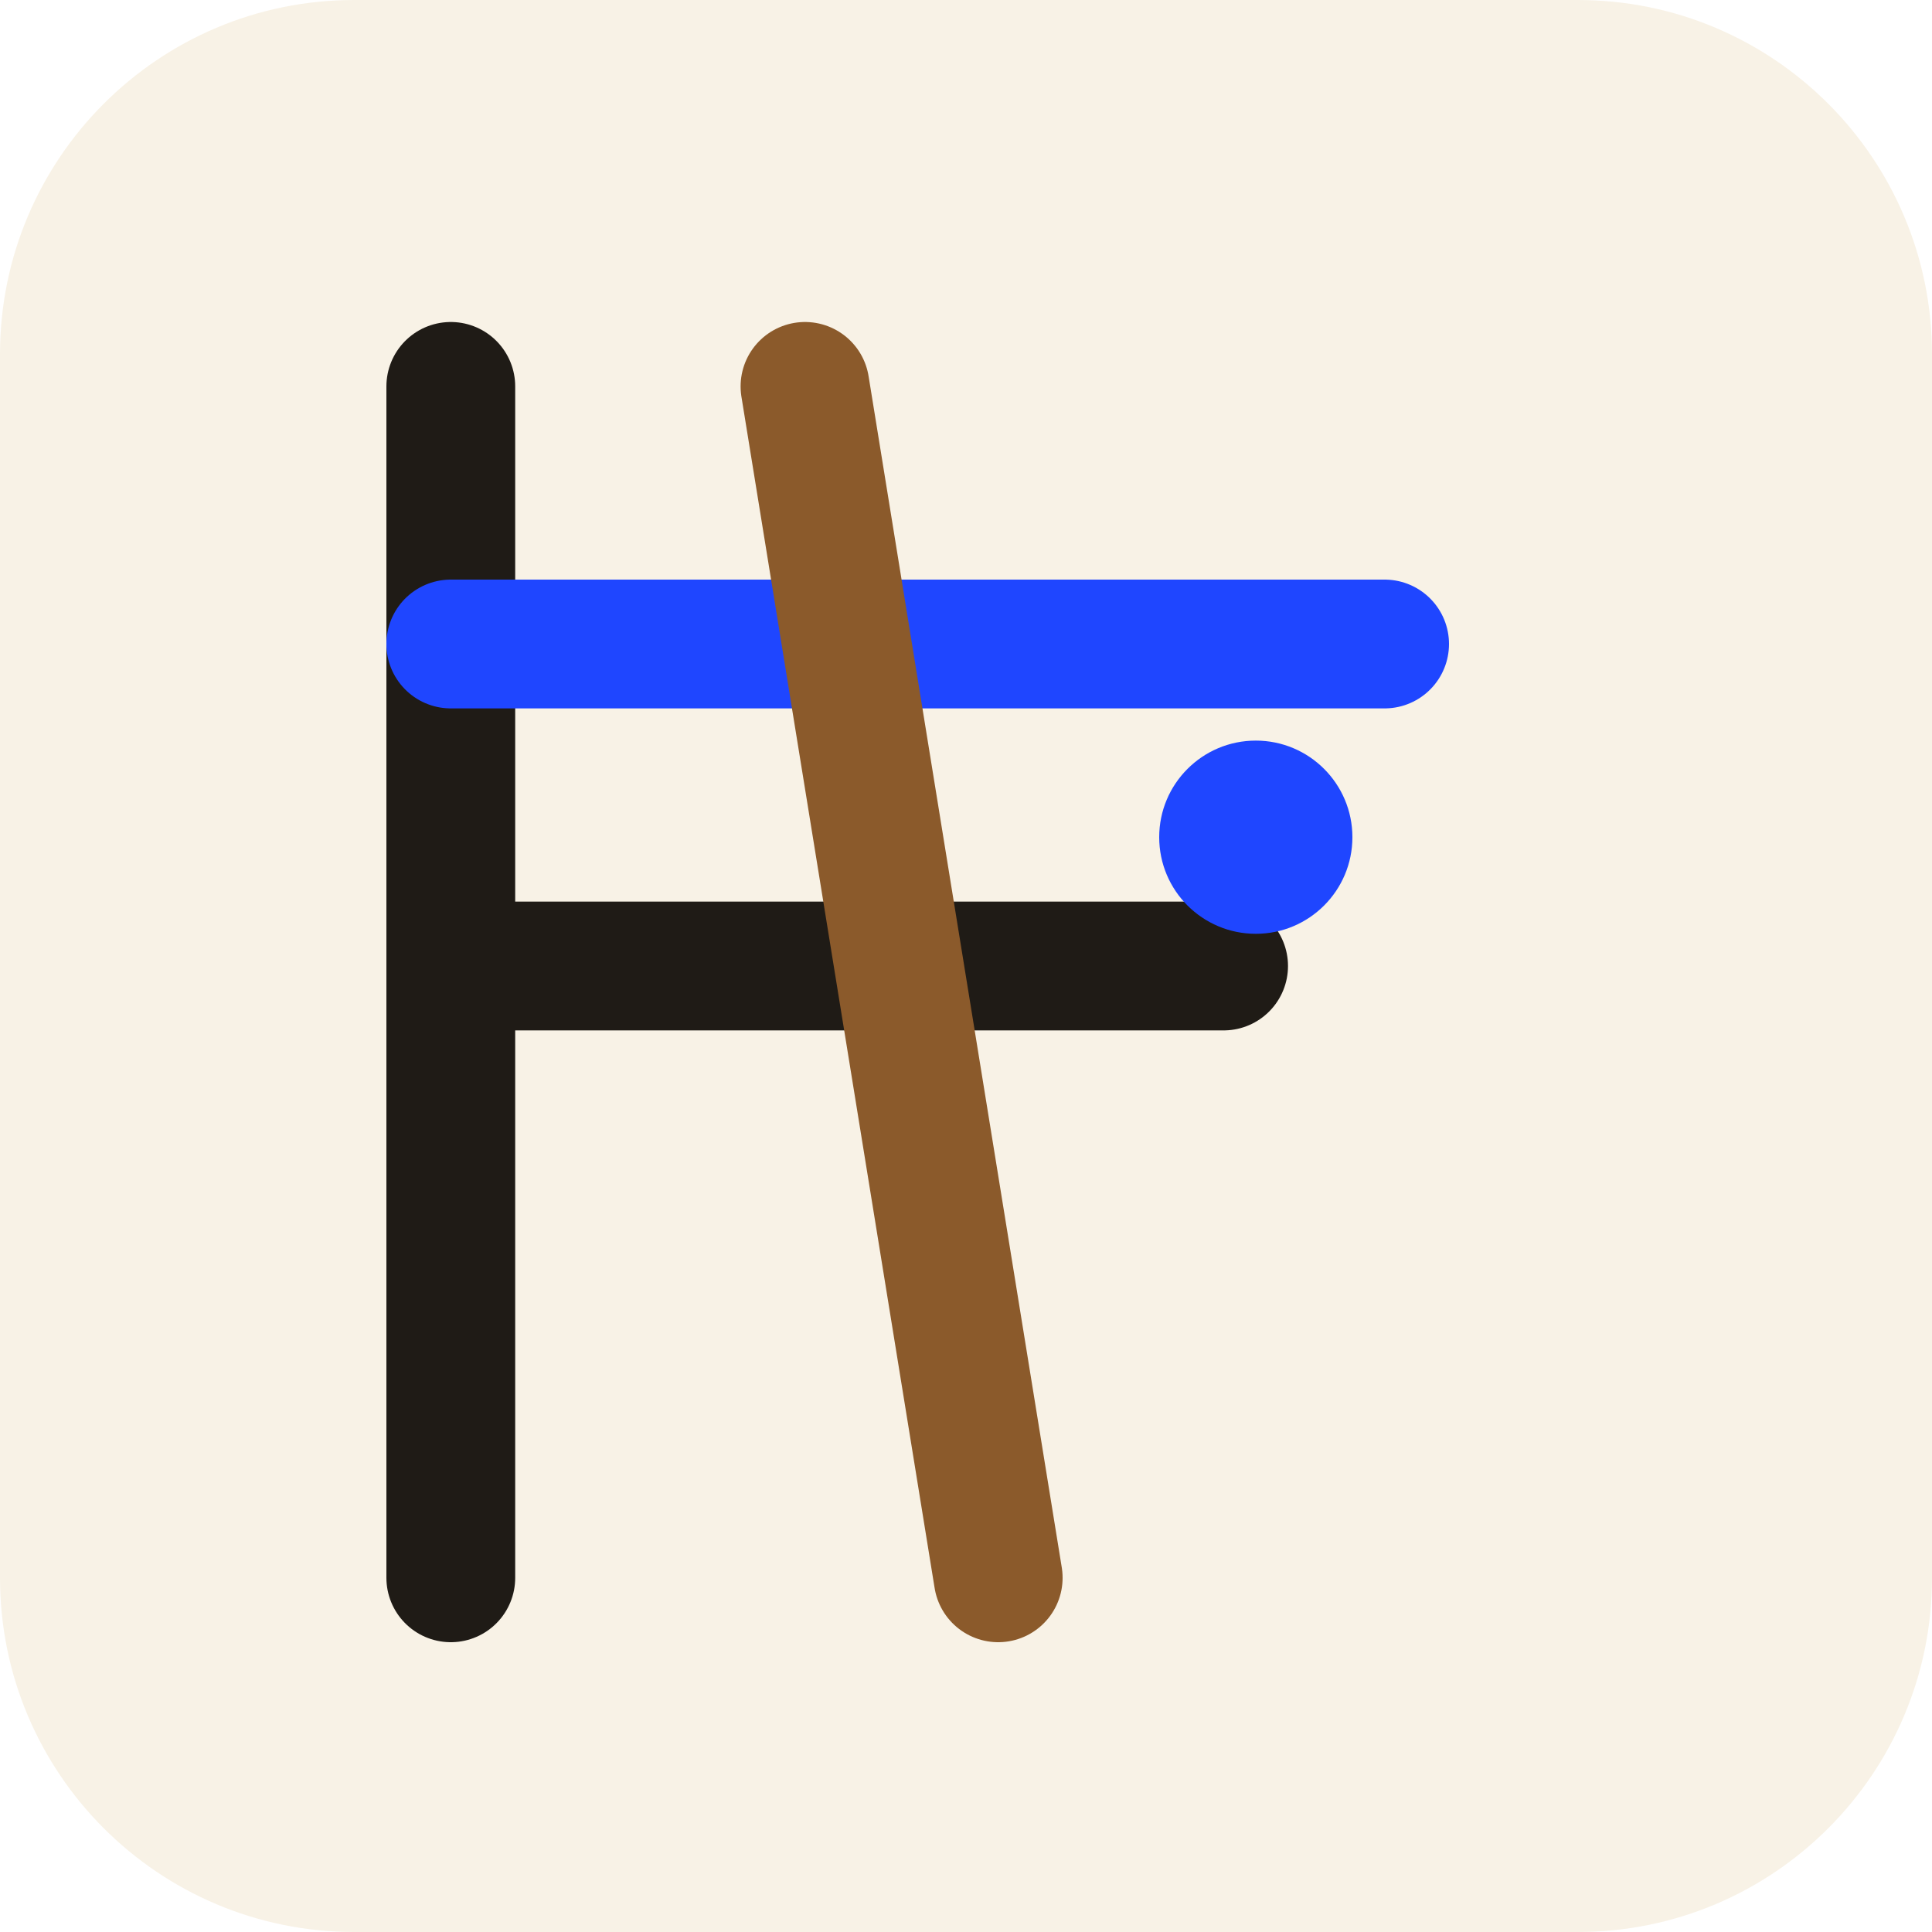
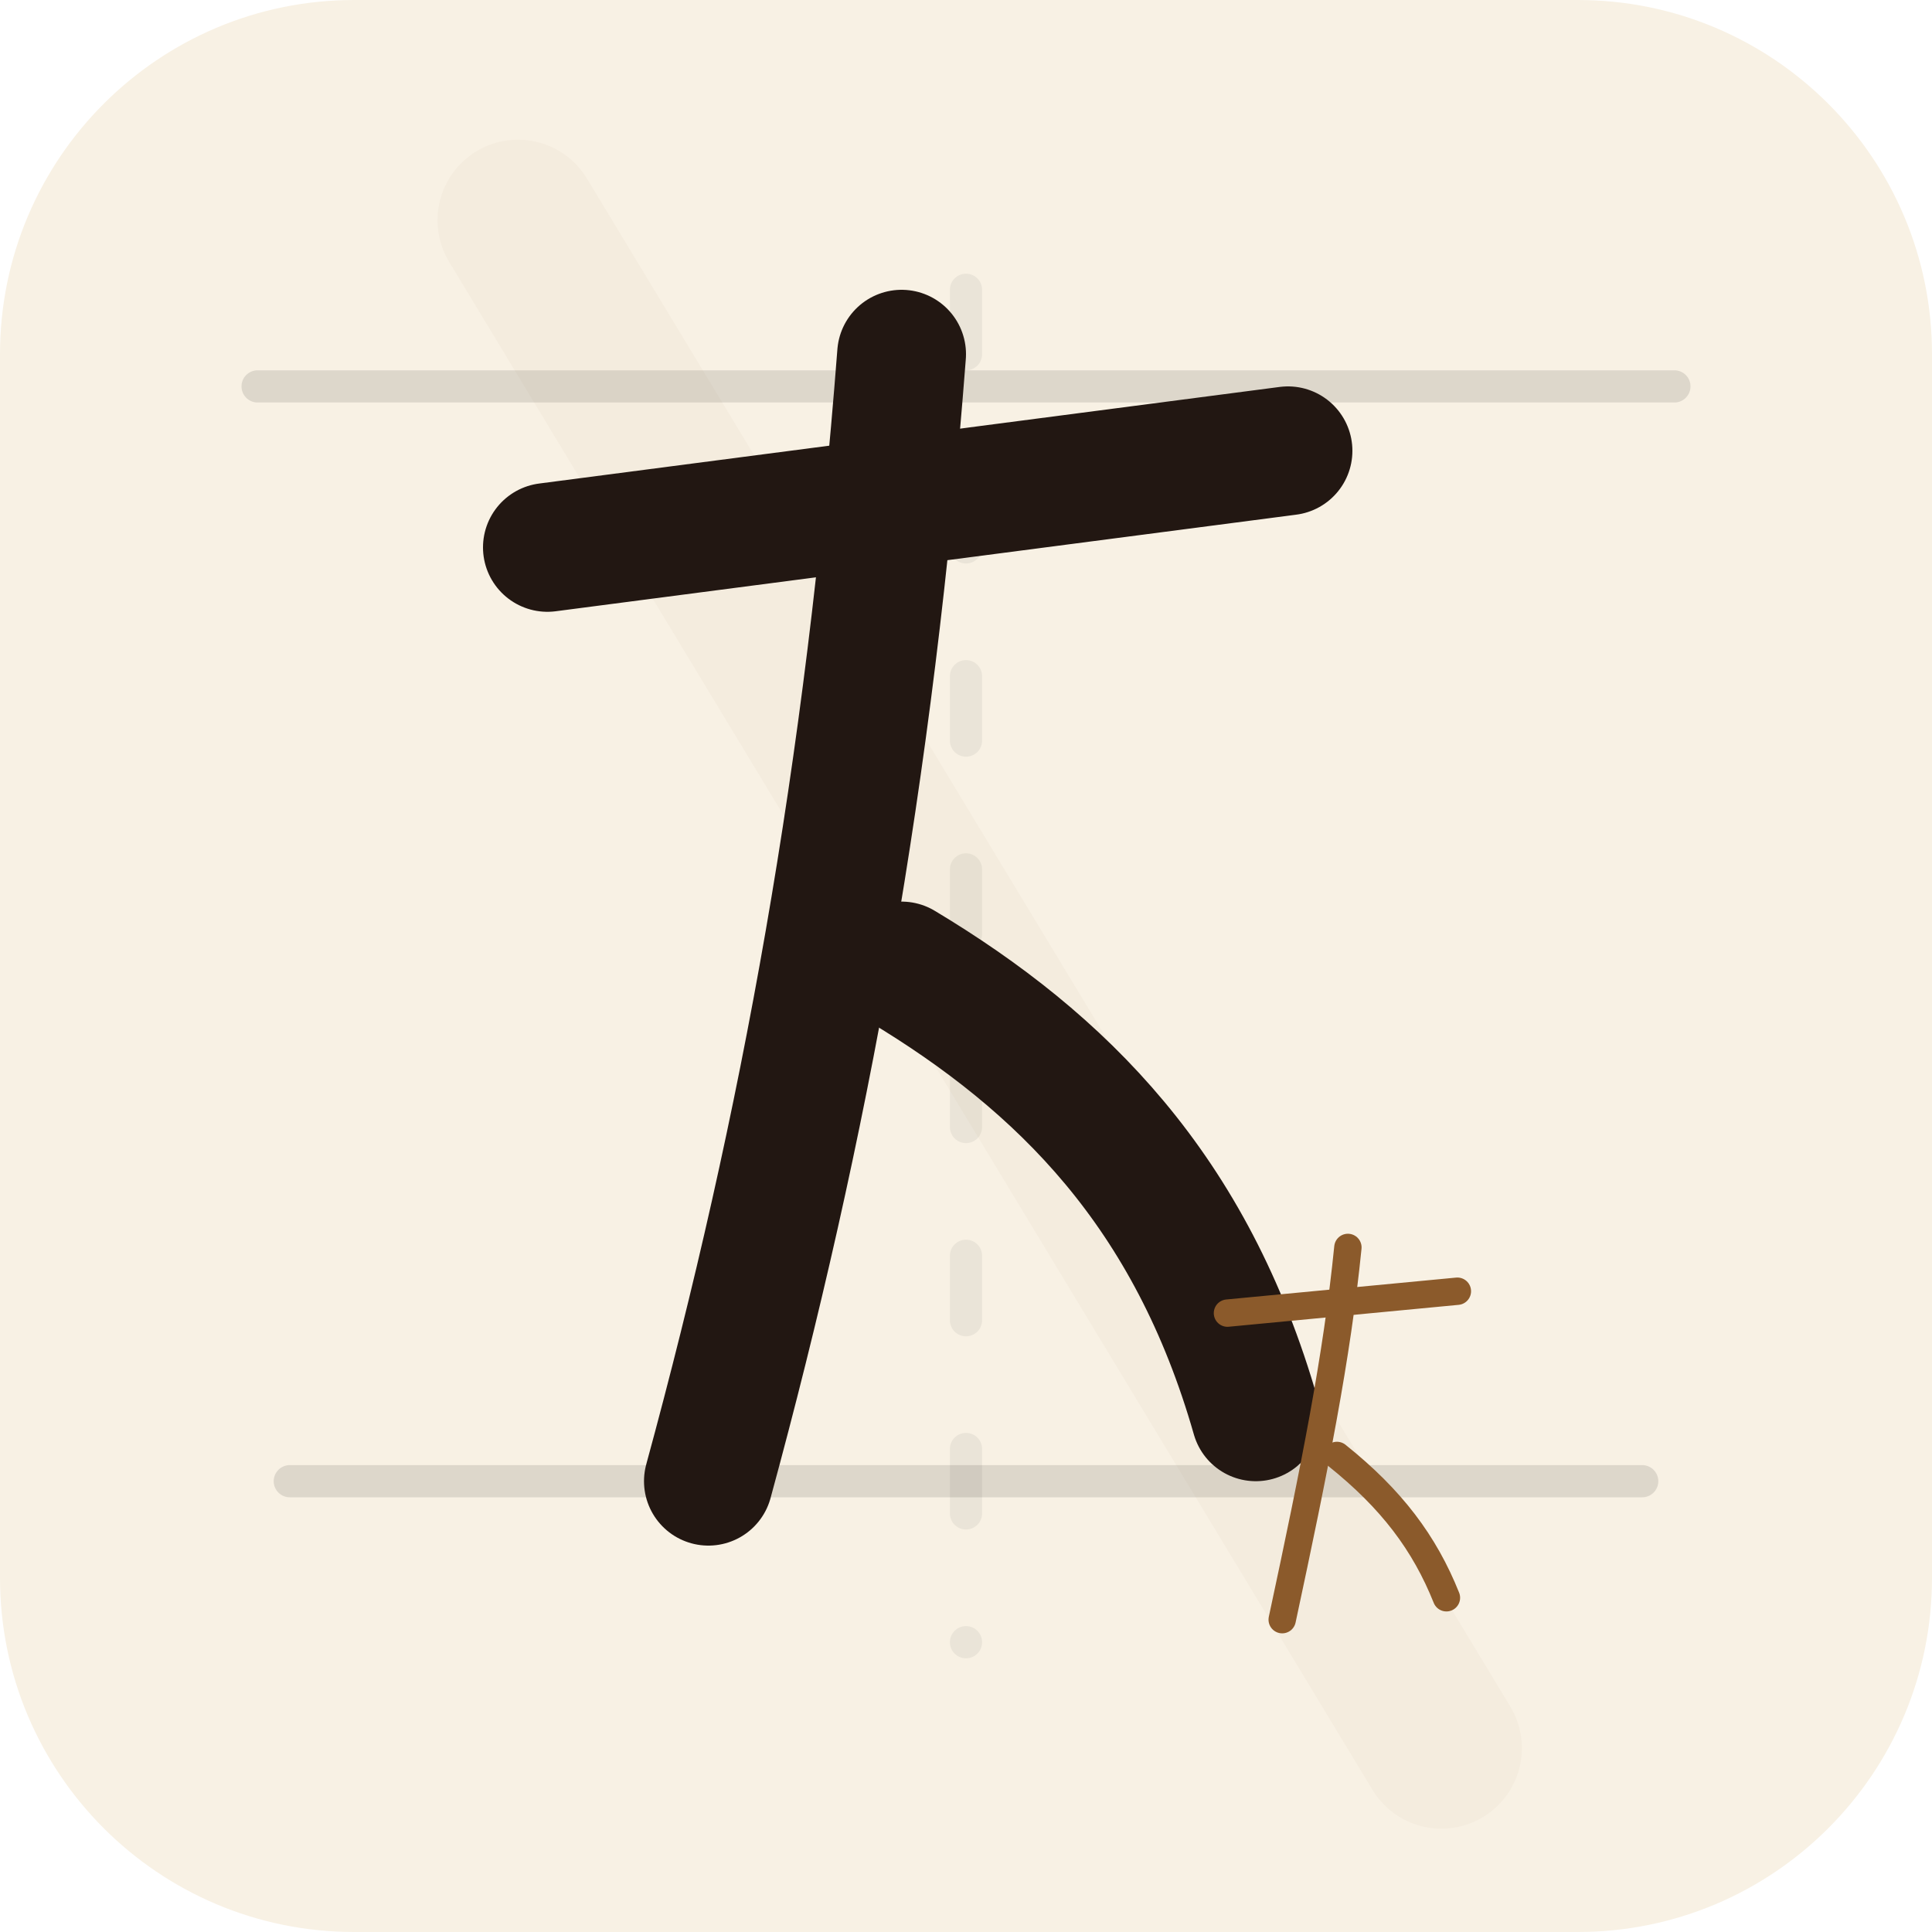
<svg xmlns="http://www.w3.org/2000/svg" viewBox="0 0 120 120" role="img" aria-label="t">
-   <rect width="120" height="120" rx="22" fill="#f8f2e6" />
-   <path d="M28 98 L28 24" stroke="#1f1b16" stroke-width="8" stroke-linecap="round" />
-   <path d="M28 40 L86 40" stroke="#1f46ff" stroke-width="8" stroke-linecap="round" />
-   <path d="M28 60 L76 60" stroke="#1f1b16" stroke-width="8" stroke-linecap="round" />
-   <path d="M50 24 L62 98" stroke="#8b5a2b" stroke-width="8" stroke-linecap="round" />
-   <circle cx="78" cy="52" r="6" fill="#1f46ff" />
+   <rect width="120" height="120" rx="22" fill="#f8f1e4" />
+   <path d="M16 24 L104 24" stroke="rgba(23, 20, 17, 0.12)" stroke-width="2" stroke-linecap="round" />
+   <path d="M18 92 L102 92" stroke="rgba(23, 20, 17, 0.12)" stroke-width="2" stroke-linecap="round" />
+   <path d="M60 18 L60 102" stroke="rgba(23, 20, 17, 0.06)" stroke-width="2" stroke-dasharray="4 8" stroke-linecap="round" />
+   <g transform="rotate(8 60 60)" opacity="0.28">
+     <path d="M26 18 L96 104" stroke="rgba(139, 90, 43, 0.12)" stroke-width="10" stroke-linecap="round" />
+   </g>
+   <g>
+     <path d="M44 92 C50 70 54 48 56 22" fill="none" stroke="#221712" stroke-width="8" stroke-linecap="round" stroke-linejoin="round" />
+     <path d="M34 34 L80 28" fill="none" stroke="#221712" stroke-width="8" stroke-linecap="round" stroke-linejoin="round" />
+     <path d="M56 60 C66 66 74 74 78 88" fill="none" stroke="#221712" stroke-width="8" stroke-linecap="round" stroke-linejoin="round" />
+   </g>
+   <g transform="translate(64 70) scale(0.34)">
+     <path d="M46 90 C52 62 56 42 58 22" fill="none" stroke="#8b5a2b" stroke-width="5" stroke-linecap="round" stroke-linejoin="round" />
+     <path d="M36 34 L78 30" fill="none" stroke="#8b5a2b" stroke-width="5" stroke-linecap="round" stroke-linejoin="round" />
+     <path d="M56 60 C66 68 72 76 76 86" fill="none" stroke="#8b5a2b" stroke-width="5" stroke-linecap="round" stroke-linejoin="round" />
+   </g>
</svg>
